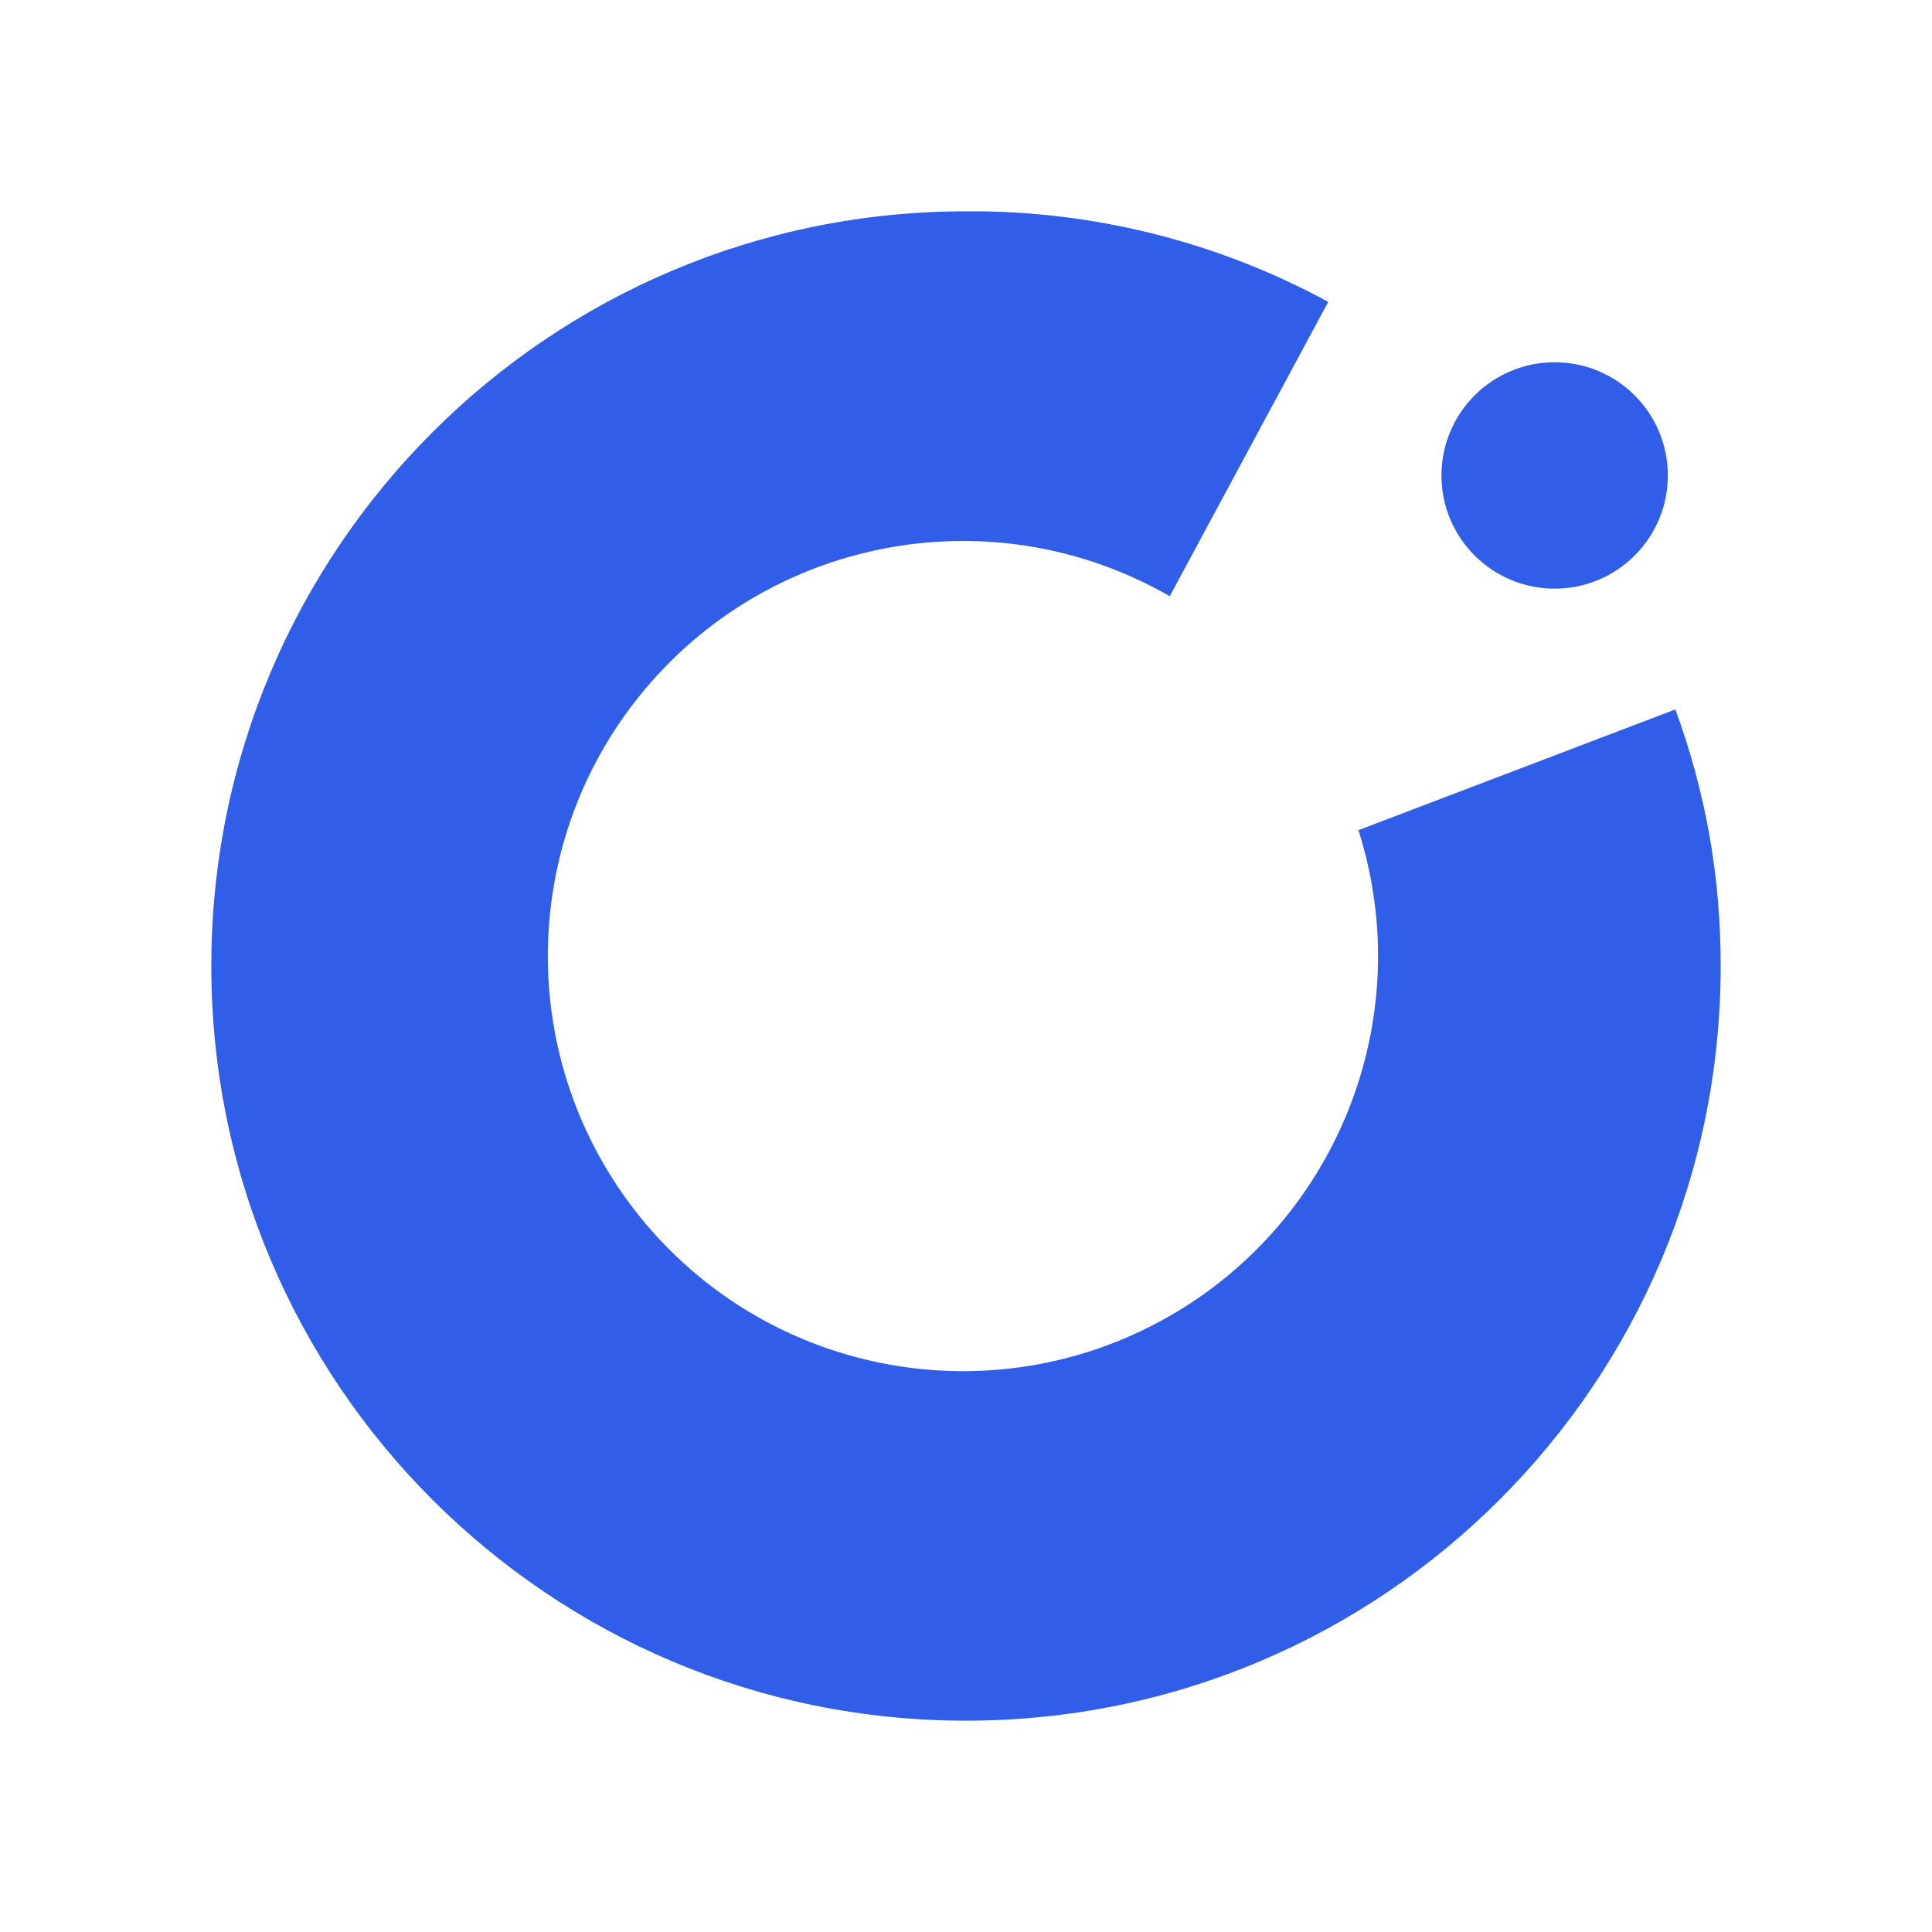
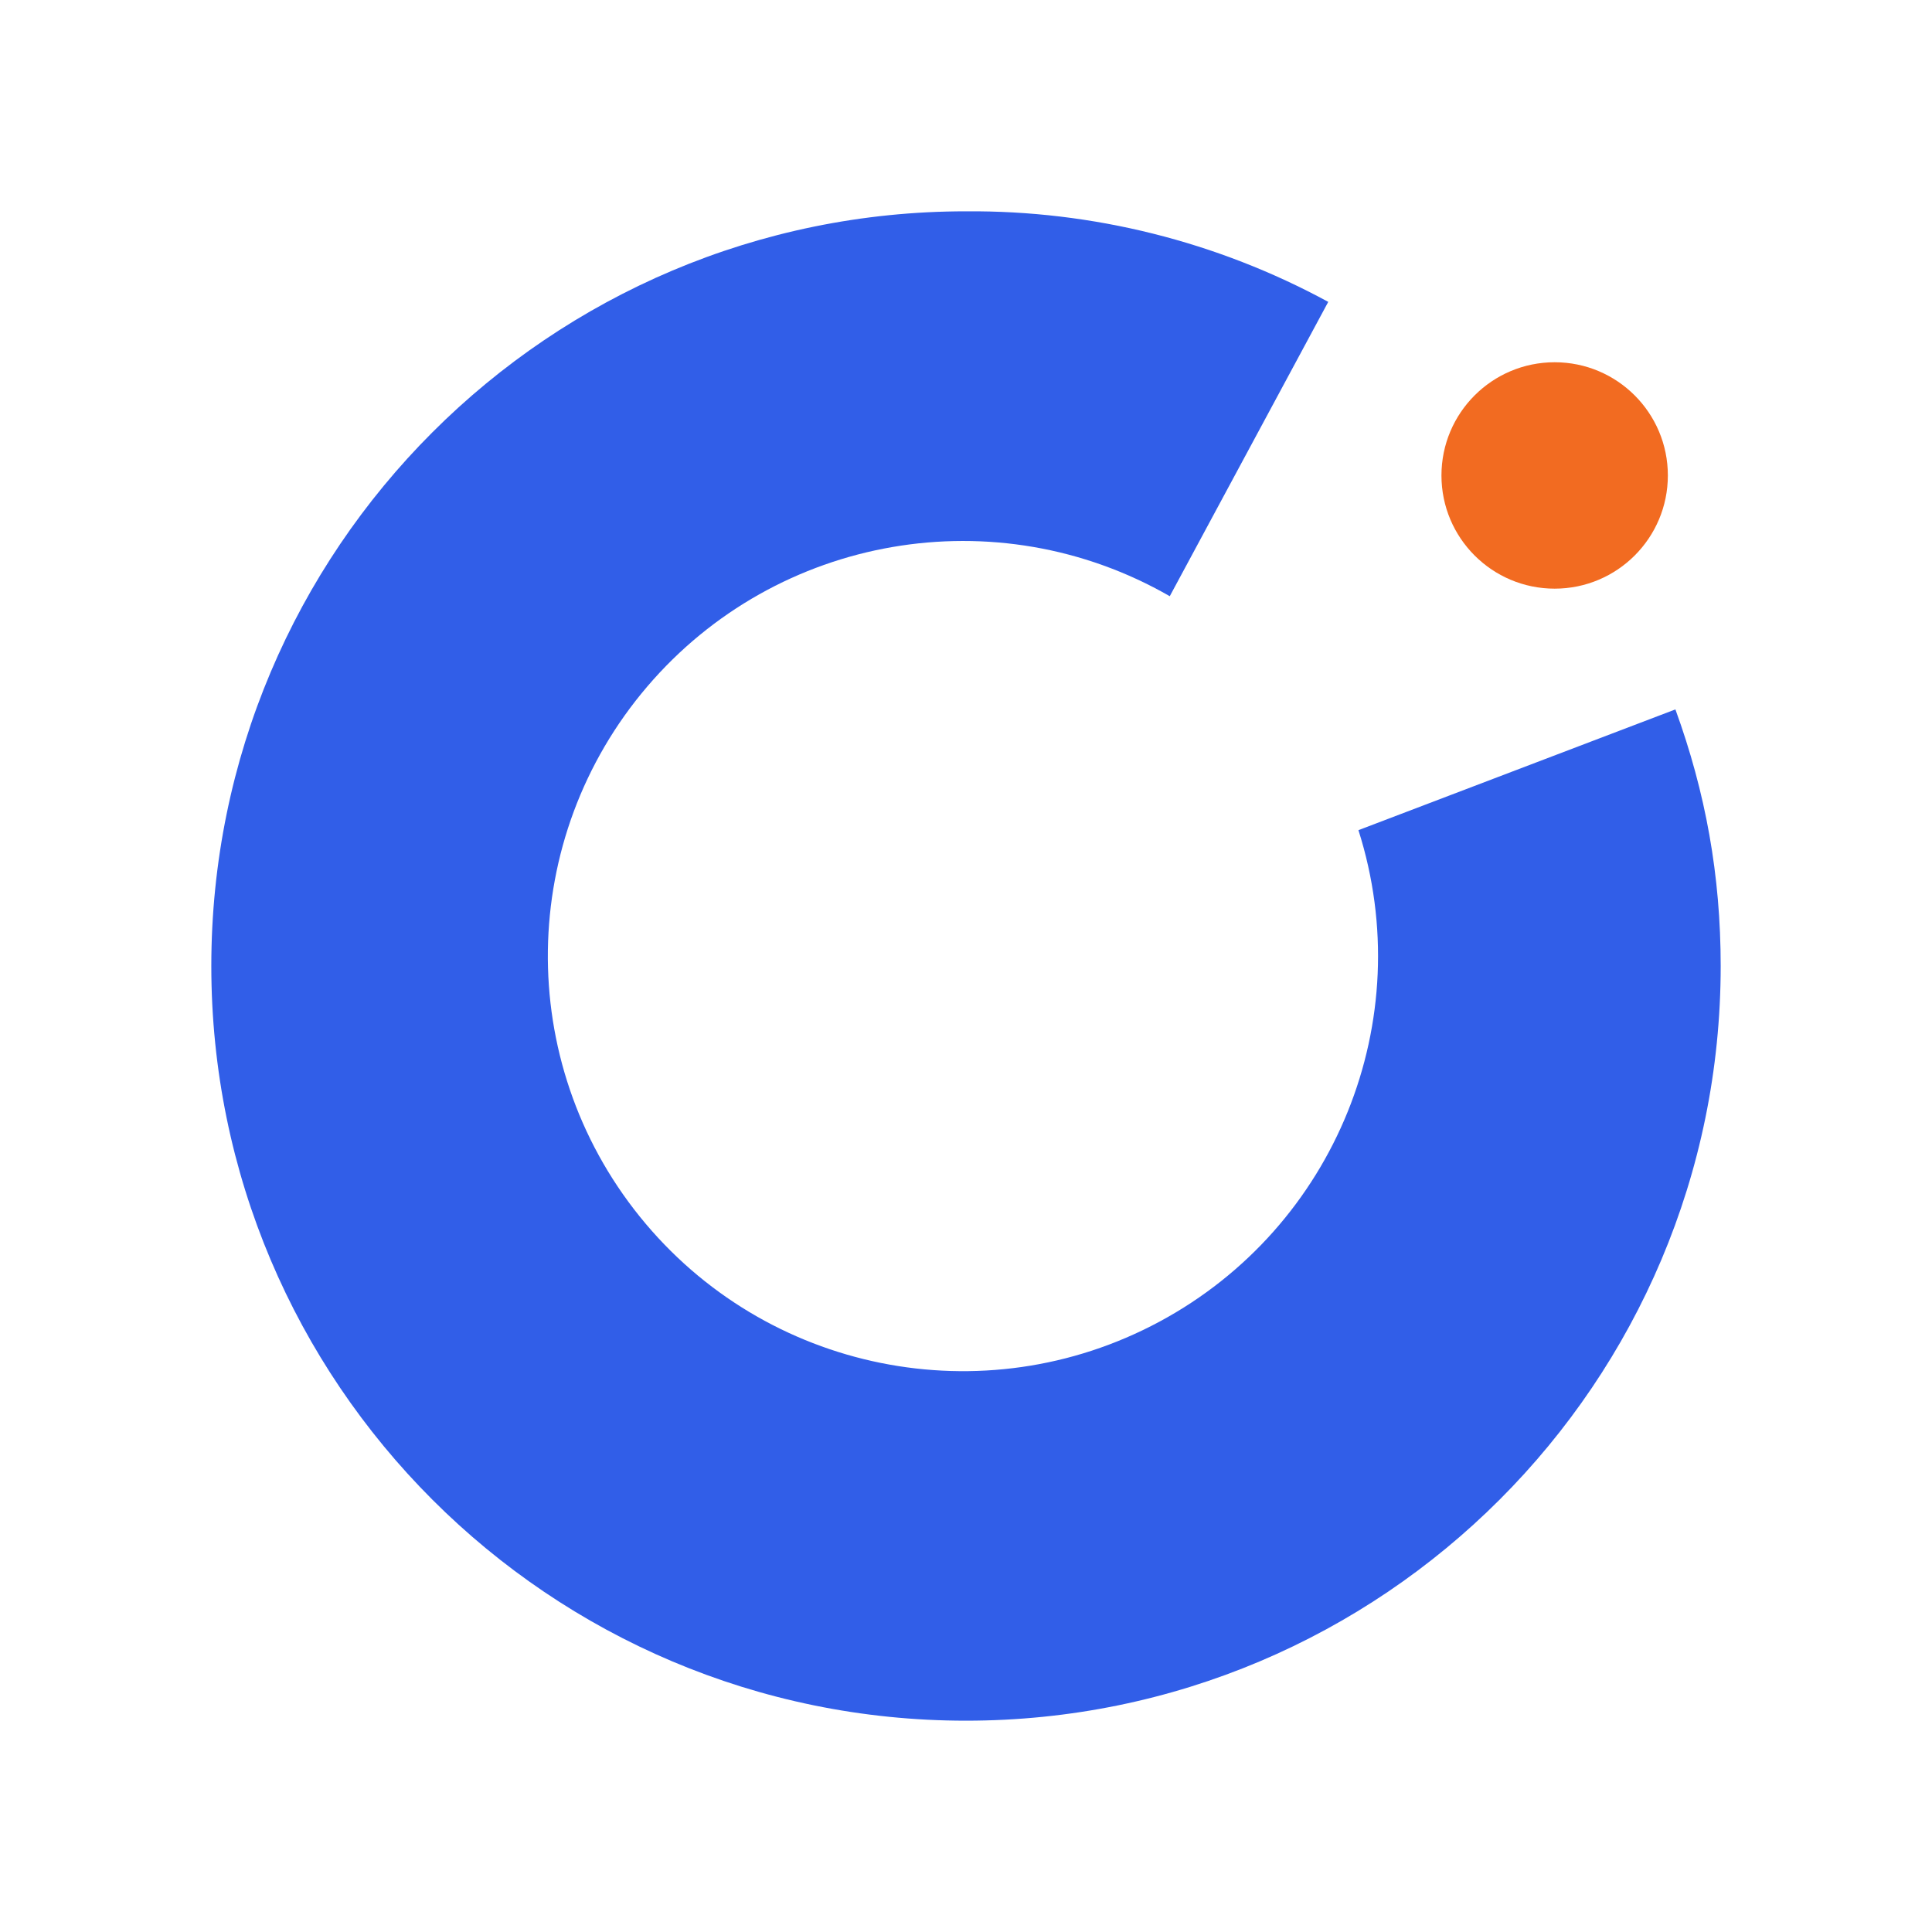
<svg xmlns="http://www.w3.org/2000/svg" width="256" height="256" viewBox="0 0 256 256">
  <path fill="#315ee8" fill-rule="evenodd" d="M128 28a100 100 0 1 0 100 100c0-12-2-23-6-34l-42 16a55 55 0 1 1-25-31l21-39a99 99 0 0 0-48-12Z" />
-   <circle cx="206" cy="63" r="15" fill="#315ee8" />
+   <circle cx="206" cy="63" r="15" fill="#f26b21" />
</svg>
